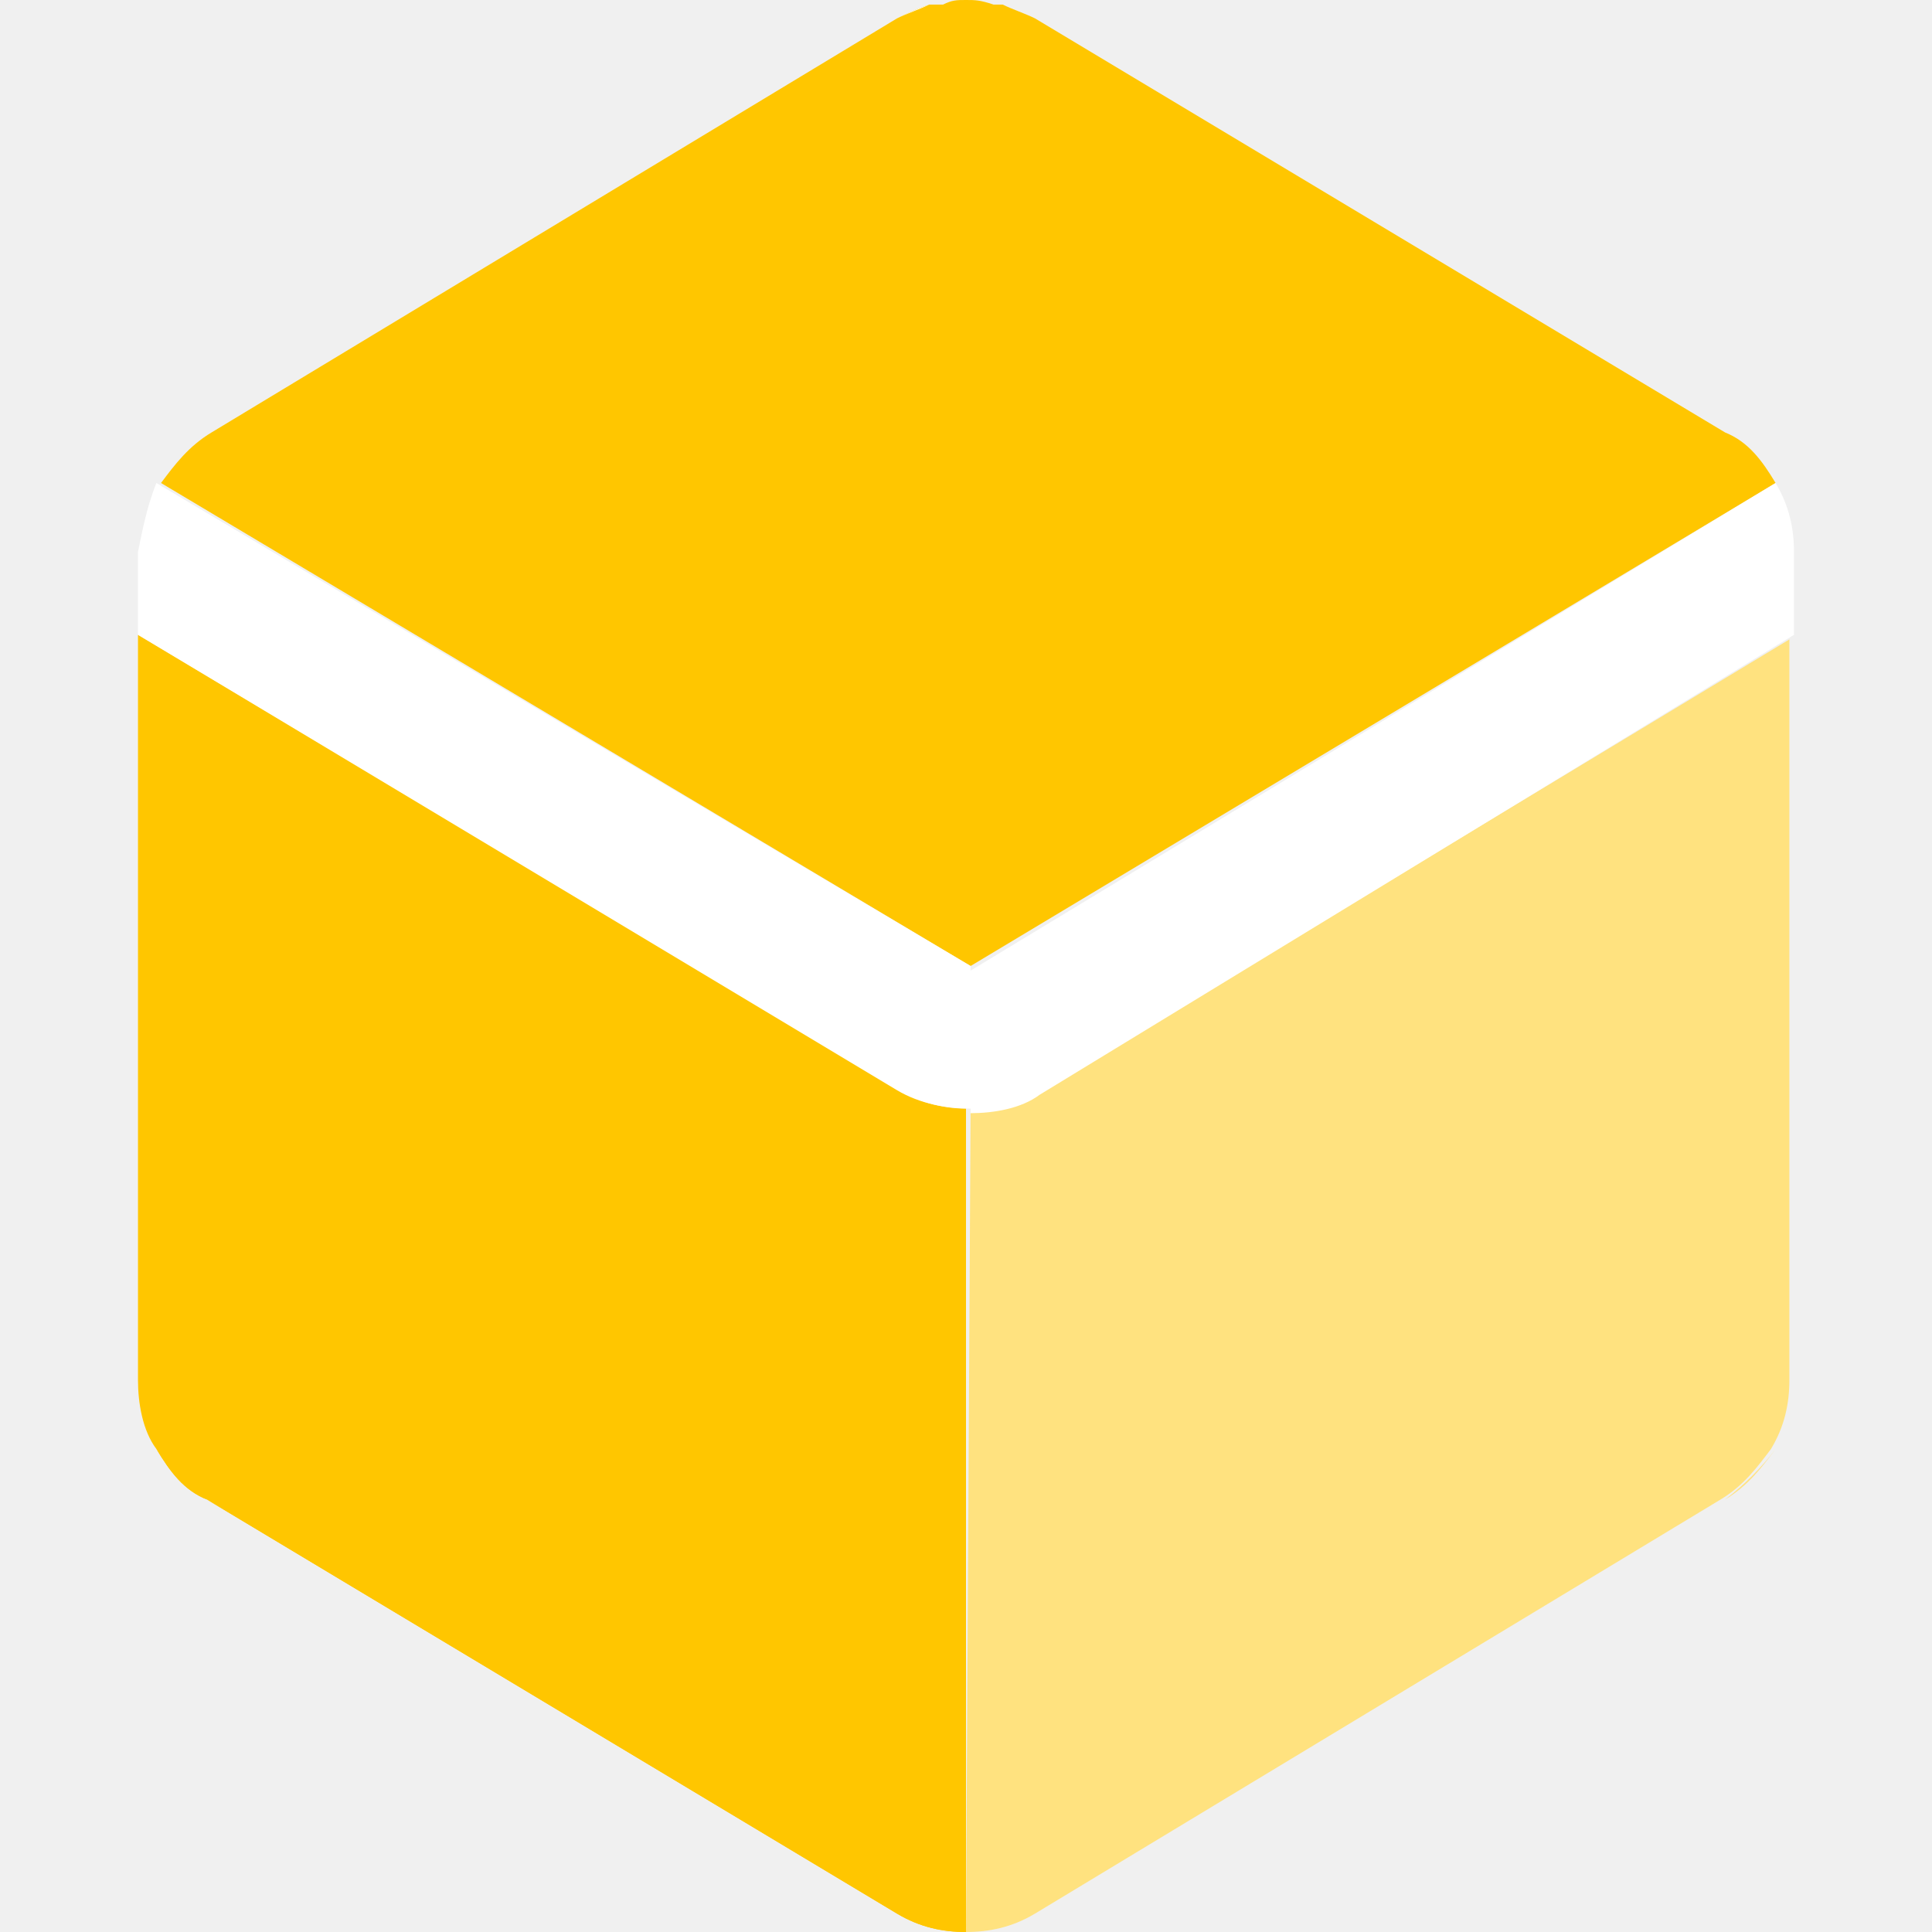
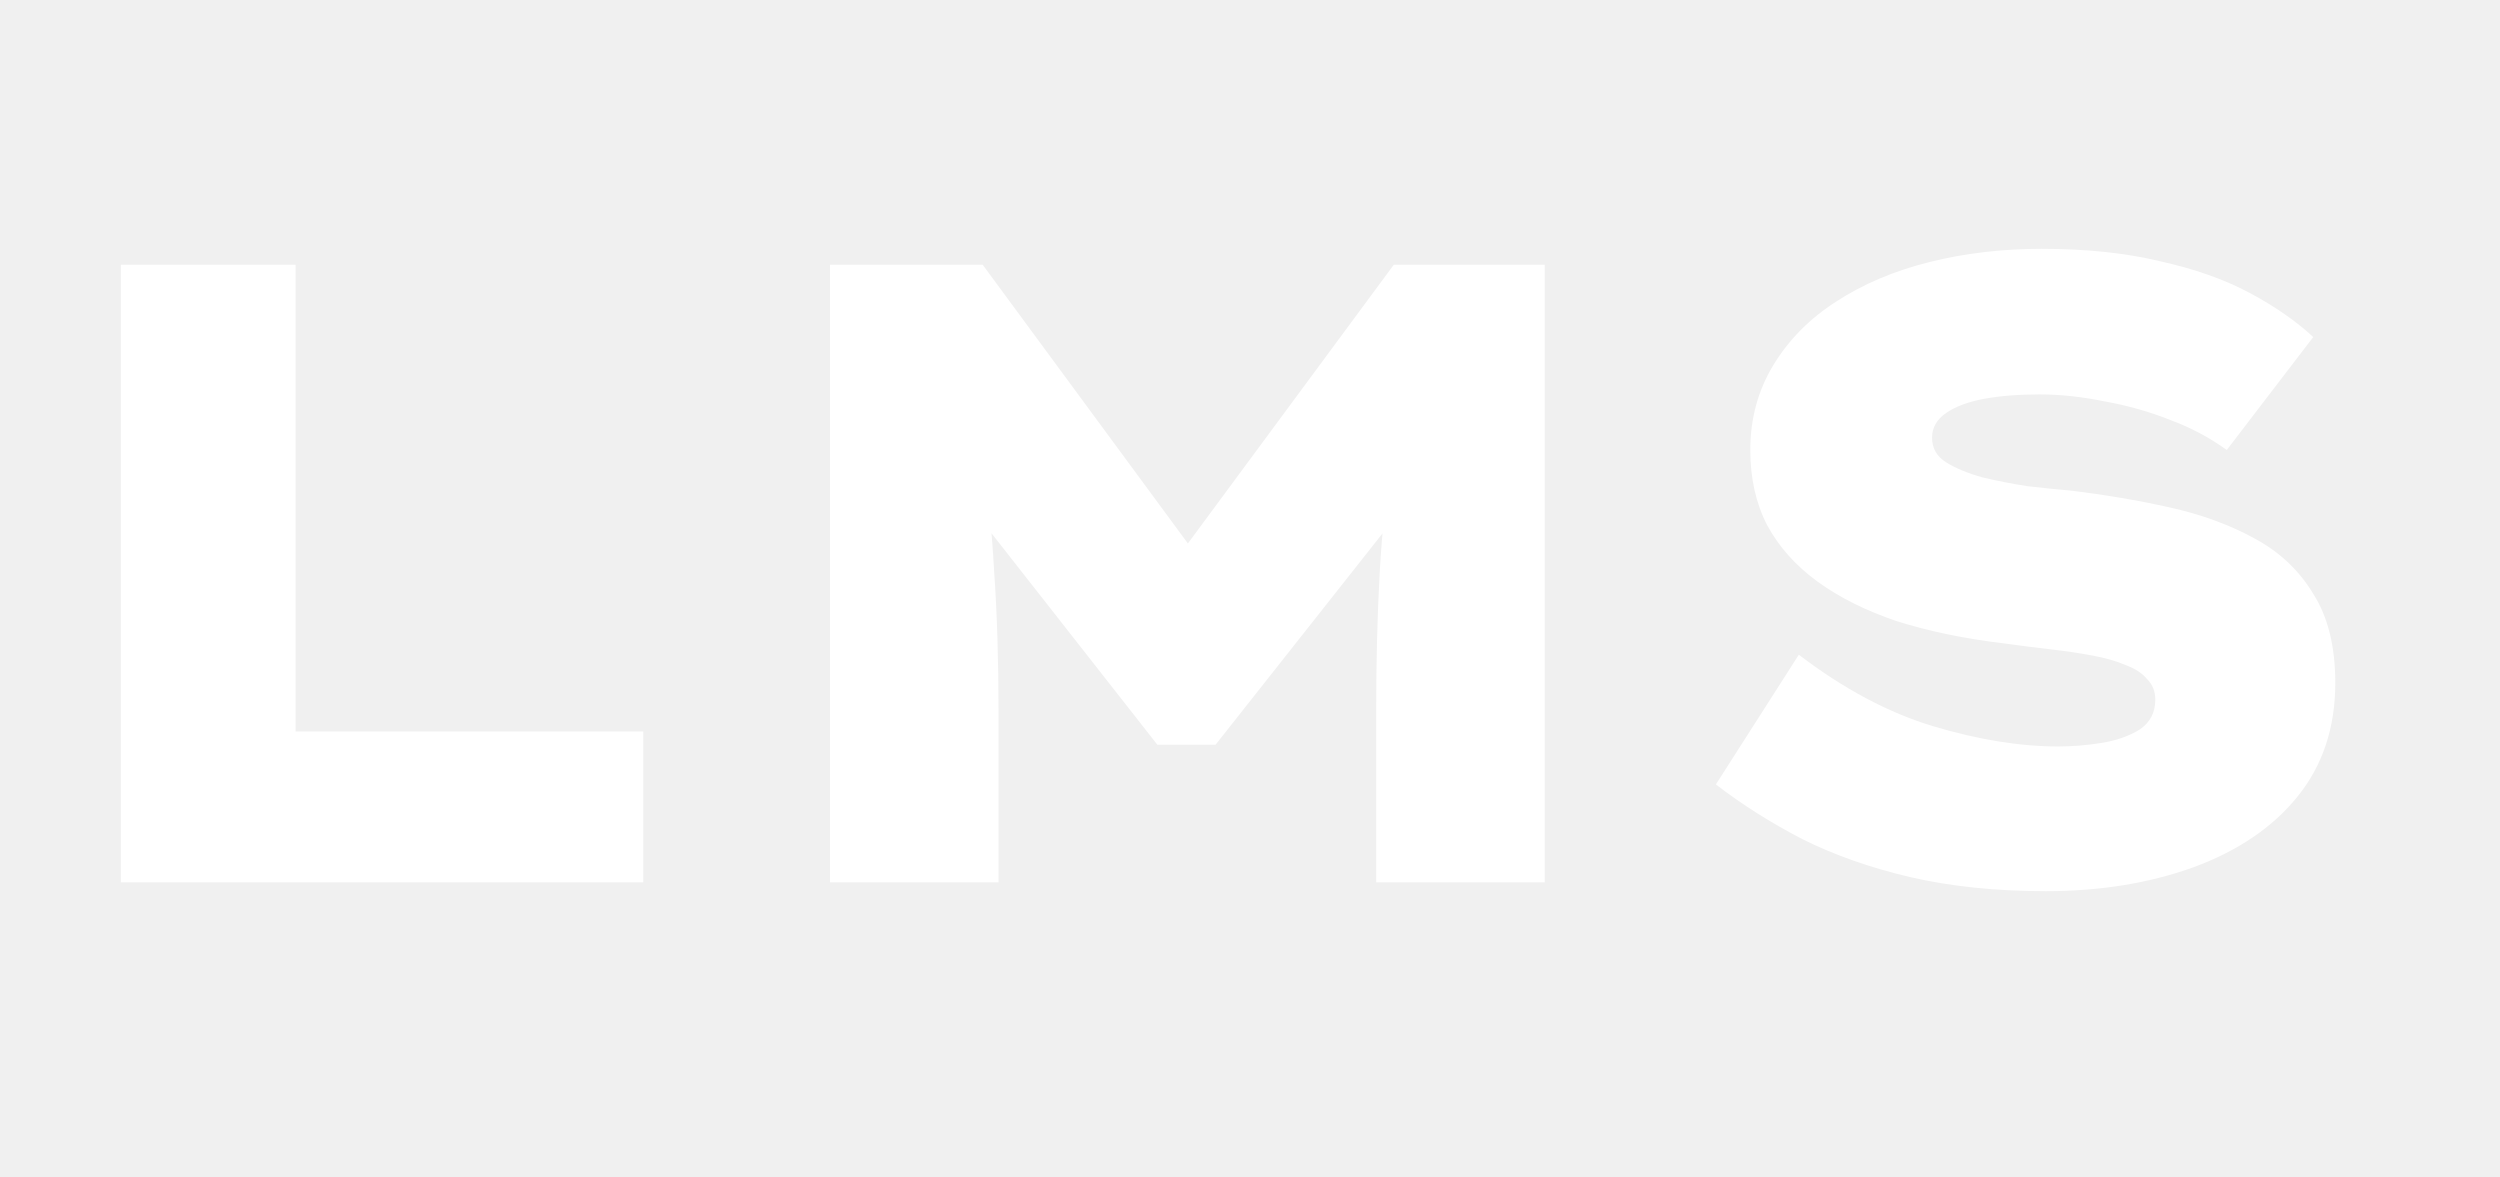
- <svg xmlns="http://www.w3.org/2000/svg" width="50" height="50" viewBox="0 0 50 50" fill="none">
-   <g clip-path="url(#clip0_230_63)">
-     <path d="M25.119 28.691L25 50C25.595 50 26.191 49.881 26.786 49.524L44.524 38.81C45.119 38.453 45.476 37.976 45.833 37.5C46.191 36.905 46.309 36.31 46.309 35.715V16.548L26.786 28.334C26.309 28.572 25.714 28.691 25.119 28.691Z" fill="#FFE27F" />
-     <path d="M23.333 28.214L3.571 16.429V35.714C3.571 36.309 3.69 37.024 4.047 37.5C4.405 38.095 4.762 38.571 5.357 38.809L23.214 49.524C23.809 49.881 24.405 50 25 50V28.691C24.524 28.691 23.809 28.571 23.333 28.214ZM45.952 12.5C45.595 11.905 45.238 11.429 44.643 11.191L26.786 0.476C26.547 0.357 26.19 0.238 25.952 0.119H25.714C25.357 0 25.238 0 25 0C24.762 0 24.643 0 24.405 0.119H24.047C23.69 0.238 23.452 0.357 23.214 0.476L5.476 11.191C4.881 11.548 4.524 12.024 4.167 12.5L25.119 25L45.952 12.5Z" fill="#FFC600" />
-     <path d="M45.952 12.5L25.119 25.119V28.809C25.714 28.809 26.428 28.691 26.905 28.333L46.428 16.429V14.286C46.428 13.691 46.309 13.095 45.952 12.5ZM25.119 28.691V25L4.047 12.5C3.809 13.095 3.69 13.691 3.571 14.286V16.429L23.214 28.214C23.809 28.571 24.524 28.691 25.119 28.691ZM23.214 0.476C23.452 0.357 23.809 0.238 24.047 0.119C23.69 0.238 23.452 0.357 23.214 0.476Z" fill="white" />
-     <path d="M44.643 38.809C45.238 38.452 45.595 37.976 45.953 37.5C45.595 37.976 45.119 38.452 44.643 38.809Z" fill="#FFE27F" />
-     <path d="M25 50C24.405 50 23.81 49.881 23.215 49.524L5.357 38.809C4.762 38.452 4.405 37.976 4.048 37.5C4.405 38.095 4.762 38.571 5.357 38.809" fill="#FFC600" />
-   </g>
-   <defs>
-     <clipPath id="clip0_230_63">
-       <rect width="50" height="50" fill="white" />
-     </clipPath>
-   </defs>
+ <svg xmlns="http://www.w3.org/2000/svg" width="17" height="8" viewBox="0 0 17 8" fill="none">
+   <path d="M0.822 6V1.8H2.01V4.974H4.374V6H0.822ZM5.644 6V1.8H6.682L8.458 4.212H7.696L9.478 1.8H10.504V6H9.358V4.842C9.358 4.498 9.366 4.182 9.382 3.894C9.398 3.602 9.43 3.308 9.478 3.012L9.598 3.378L8.266 5.064H7.87L6.538 3.366L6.67 3.012C6.714 3.3 6.744 3.59 6.76 3.882C6.78 4.17 6.79 4.49 6.79 4.842V6H5.644ZM13.912 6.06C13.572 6.06 13.264 6.028 12.988 5.964C12.716 5.9 12.472 5.814 12.256 5.706C12.04 5.594 11.844 5.47 11.668 5.334L12.232 4.452C12.536 4.684 12.84 4.846 13.144 4.938C13.452 5.03 13.736 5.076 13.996 5.076C14.092 5.076 14.19 5.068 14.29 5.052C14.39 5.036 14.476 5.006 14.548 4.962C14.62 4.914 14.656 4.846 14.656 4.758C14.656 4.702 14.638 4.656 14.602 4.62C14.57 4.58 14.522 4.548 14.458 4.524C14.394 4.496 14.318 4.474 14.23 4.458C14.146 4.442 14.052 4.428 13.948 4.416C13.844 4.404 13.734 4.39 13.618 4.374C13.354 4.342 13.114 4.292 12.898 4.224C12.686 4.152 12.506 4.062 12.358 3.954C12.21 3.846 12.096 3.718 12.016 3.57C11.94 3.422 11.902 3.252 11.902 3.06C11.902 2.848 11.954 2.656 12.058 2.484C12.162 2.312 12.304 2.168 12.484 2.052C12.668 1.932 12.88 1.842 13.12 1.782C13.36 1.722 13.614 1.692 13.882 1.692C14.186 1.692 14.454 1.72 14.686 1.776C14.922 1.828 15.126 1.9 15.298 1.992C15.47 2.084 15.614 2.184 15.73 2.292L15.142 3.06C15.026 2.976 14.898 2.908 14.758 2.856C14.618 2.8 14.47 2.758 14.314 2.73C14.158 2.698 14.01 2.682 13.87 2.682C13.726 2.682 13.6 2.692 13.492 2.712C13.384 2.732 13.298 2.764 13.234 2.808C13.17 2.852 13.138 2.908 13.138 2.976C13.138 3.048 13.17 3.104 13.234 3.144C13.298 3.184 13.38 3.218 13.48 3.246C13.58 3.27 13.682 3.29 13.786 3.306C13.89 3.318 13.988 3.328 14.08 3.336C14.312 3.364 14.536 3.402 14.752 3.45C14.968 3.498 15.16 3.568 15.328 3.66C15.5 3.752 15.634 3.878 15.73 4.038C15.83 4.194 15.88 4.396 15.88 4.644C15.88 4.948 15.794 5.206 15.622 5.418C15.454 5.626 15.218 5.786 14.914 5.898C14.614 6.006 14.28 6.06 13.912 6.06Z" fill="white" />
</svg>
